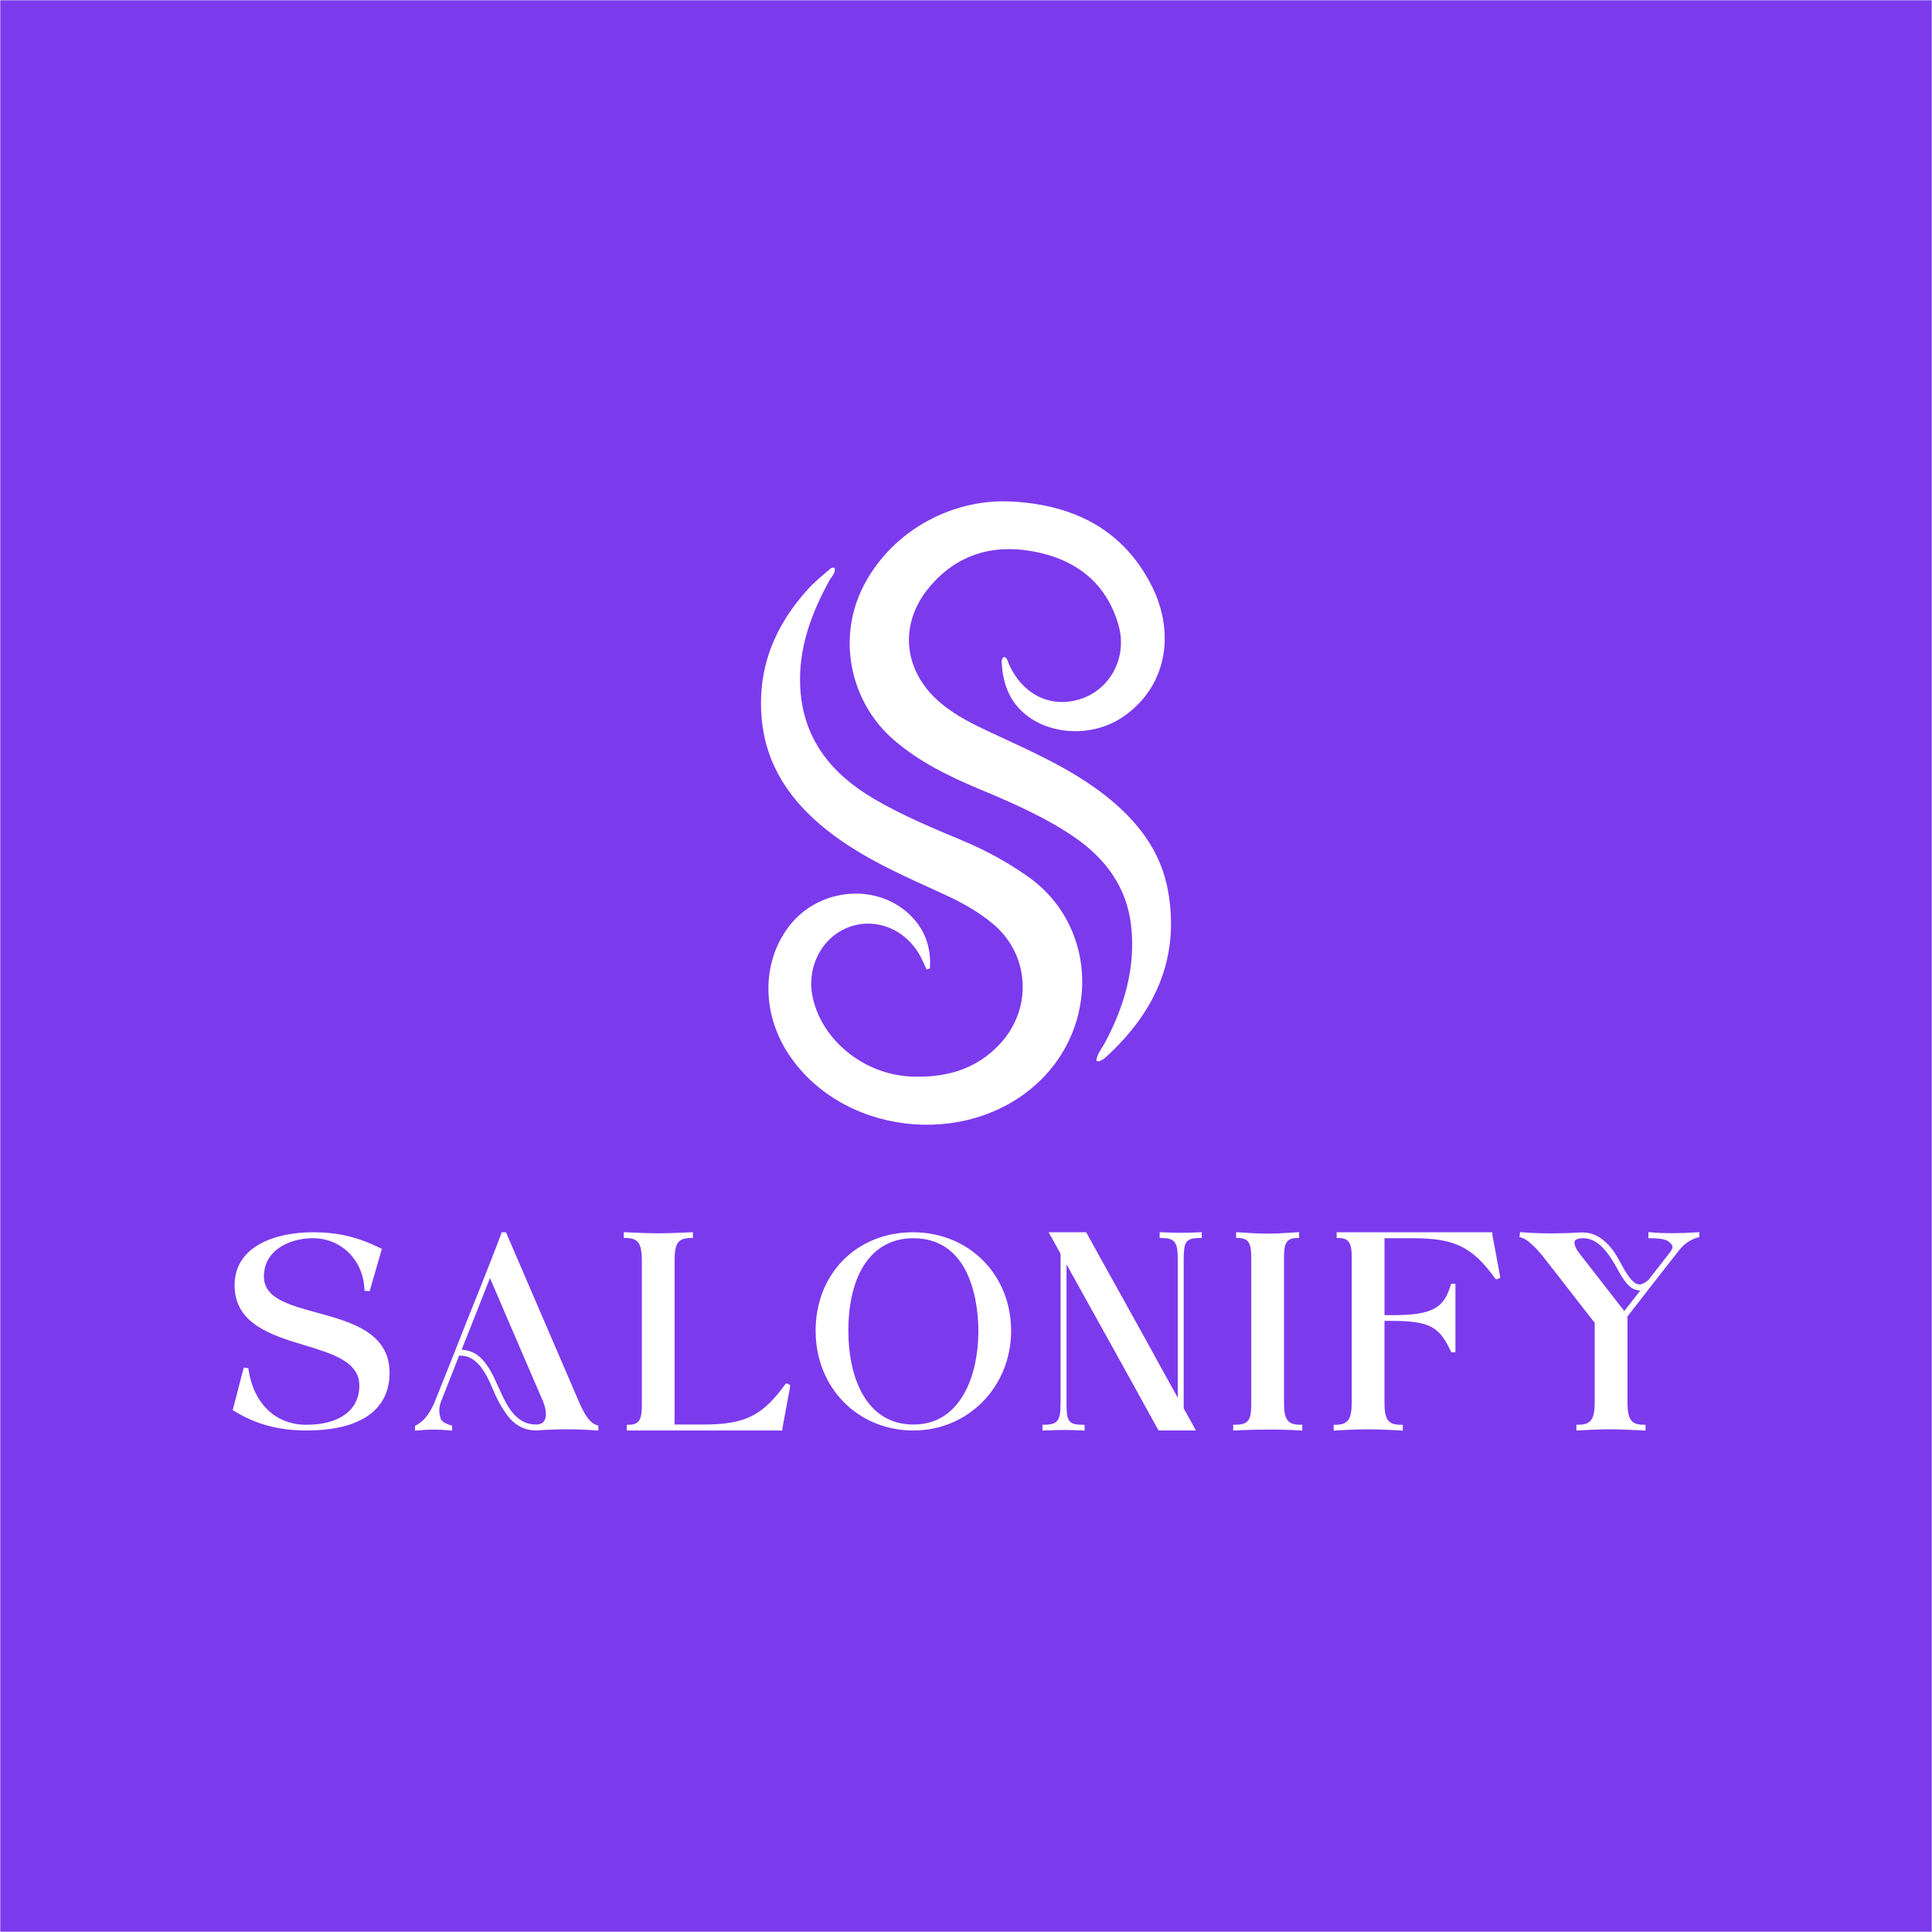
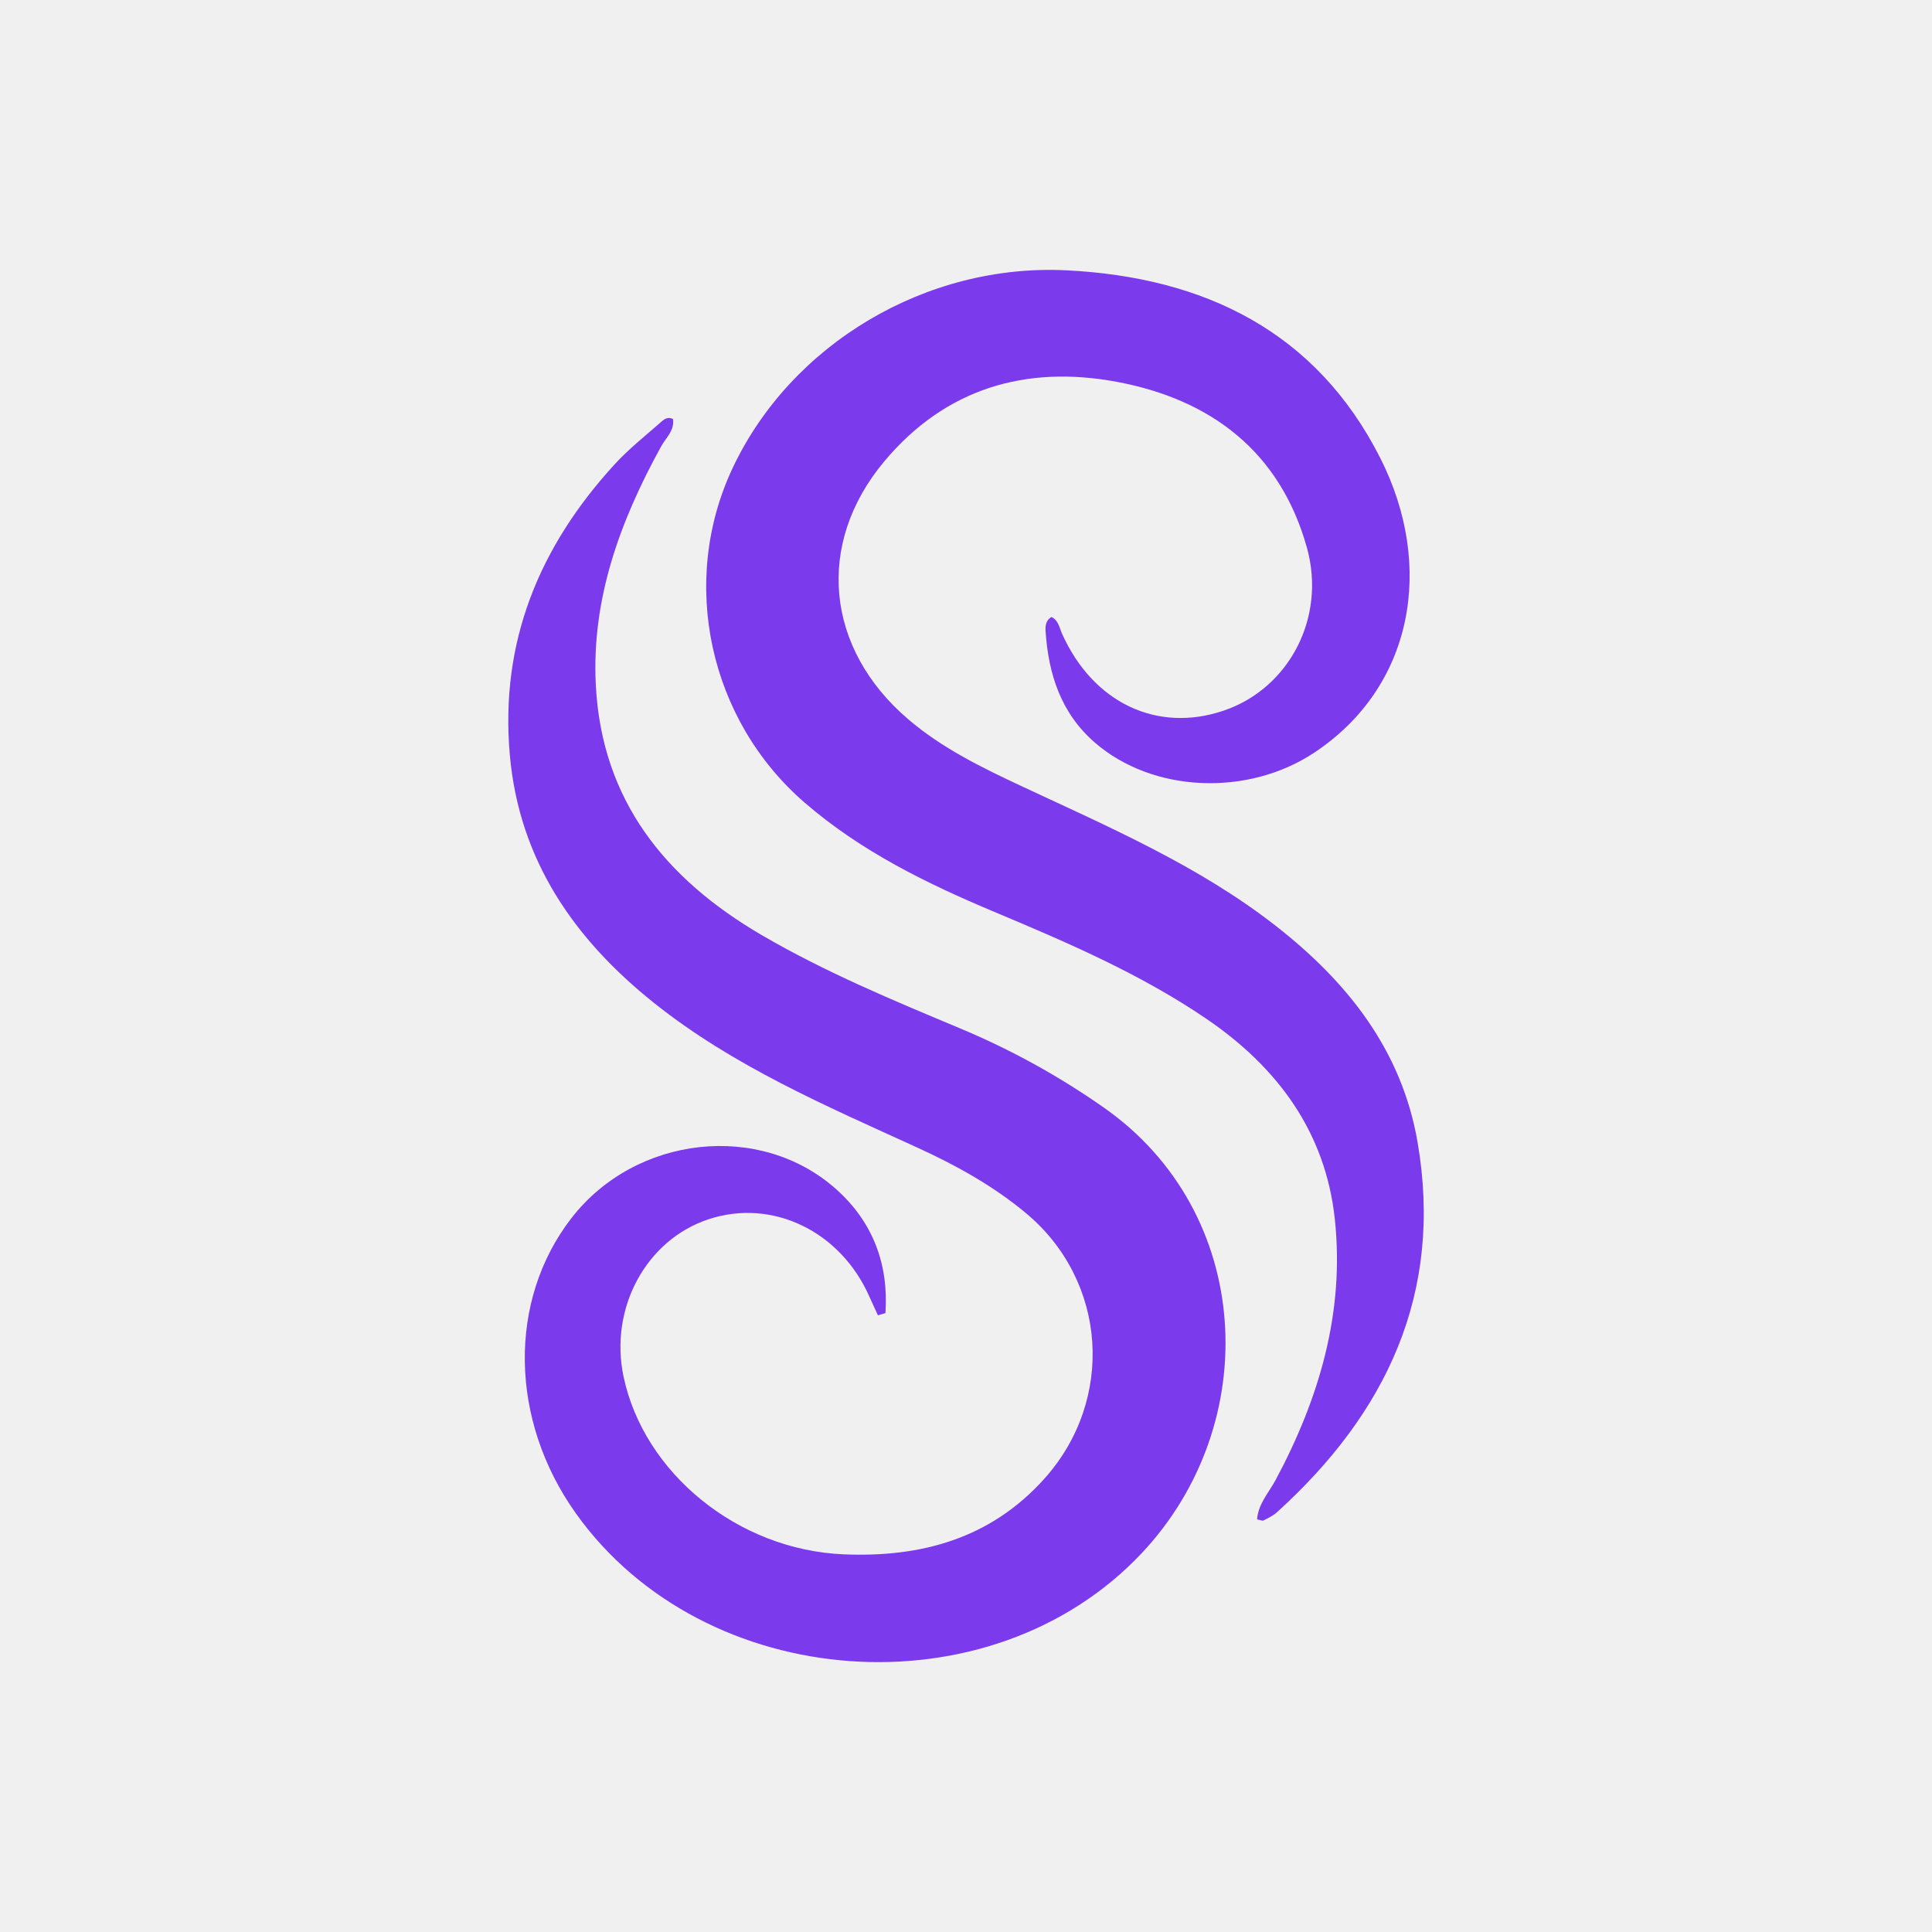
- <svg xmlns="http://www.w3.org/2000/svg" version="1.1" id="Layer_1" x="0px" y="0px" viewBox="0 0 1000 1000" style="enable-background:new 0 0 1000 1000;" xml:space="preserve">
-   <style type="text/css">
- 	.st0{fill:#FFFFFF;}
- 	.st1{fill:#7C3AED;}
- 	.st2{fill:#231F20;}
- 	.st3{fill:#7D45F0;}
- </style>
-   <rect x="0.16" y="0.16" class="st1" width="999.68" height="999.68" />
-   <g>
-     <g>
-       <g>
-         <path class="st0" d="M164.15,679.46c-14.78-4.04-27.55-7.52-27.55-18.72c0-13.64,13.17-19.85,25.41-19.85     c14.59,0,26.03,11.35,26.6,26.4l0.03,0.77l2.69,0.27l6.33-21.92l-0.67-0.33c-11.71-5.79-22.14-8.27-34.87-8.27     c-19.67,0-40.7,7.21-40.7,27.43c0,20.08,19.23,25.9,36.19,31.04c14.59,4.42,28.38,8.59,28.38,20.86     c0,12.72-10.25,20.32-27.43,20.32c-15.88,0-27.35-10.97-29.93-28.62l-0.1-0.67l-2.39-0.3l-5.69,22.01l0.56,0.34     c11.26,6.96,23.23,10.2,37.67,10.2c27.7,0,42.95-10.58,42.95-29.8C201.64,689.7,181.72,684.26,164.15,679.46z" />
-         <path class="st0" d="M299.92,726.15l-38.03-88.33l-2.41,0.04l-0.01,0.6l-0.07,0.2c-0.89,2.57-9.33,24.27-18,45.7     c-4.64,11.88-10.06,25.52-16.57,41.67c-2.66,6.08-5.52,9.6-9.56,11.78l-0.47,0.25v2.45l0.97-0.09c3.6-0.34,6.2-0.47,9.28-0.47     c2.41,0,4.79,0.14,7.97,0.47l0.98,0.1v-2.59l-0.62-0.19c-3.16-0.98-4.86-2.12-5.33-3.53c-0.45-1.69-0.68-3.05-0.68-4.04     c0-1.64,0.29-3.16,0.89-4.67c0.71-1.92,1.93-4.98,3.45-8.79c1.7-4.27,3.78-9.47,5.92-15.04h0.57c8.07,0,12.71,7.22,17.19,18.05     c1.44,3.47,3.14,6.75,5.04,9.72c3.16,5.1,7.97,10.96,17.16,10.96c0,0,0,0,0.01,0c7.28-0.52,12.14-0.59,15.93-0.59     c5.37,0,9.77,0.17,15.22,0.59l0.96,0.07v-2.55l-0.61-0.2C306.21,736.78,303.54,734.44,299.92,726.15z M249.83,671.09     c1.54-3.92,2.83-7.22,3.79-9.59l2.3,5.38c3.66,8.55,7.52,17.59,24.79,57.63c0.05,0.21,0.17,0.47,0.39,0.89     c0.97,2.46,1.48,4.73,1.48,6.55c0,2.01-0.65,5.39-5.04,5.39c-10.77,0-15.29-9.96-19.28-18.75l-0.28-0.63     c-2.8-6.28-5.98-13.4-11.61-17.1c-2.27-1.36-4.78-2.11-7.46-2.24c0.96-2.48,1.96-4.96,2.98-7.47l1.42-3.53     C245.66,681.72,247.92,675.96,249.83,671.09z" />
-         <path class="st0" d="M408.98,716.91l-0.6-0.3c-0.27-0.19-0.68-0.48-1.21-0.48h-0.45l-0.27,0.37     c-11.82,16.36-20.96,20.84-42.53,20.84h-14.75v-85.13c0-8.87,1.93-11.43,8.59-11.43h0.89v-3l-3.58,0.16     c-12.6,0.57-16.52,0.57-28.82-0.01l-3.38-0.16v3h0.89c1.96,0,3.35,0.23,4.5,0.76c3.34,1.46,3.97,5.3,3.97,11.86v73.58     c0,7.25-1,10.49-6.93,10.49h-0.89v2.96h80.56l-0.01-1.08l4.03-21.68L408.98,716.91z" />
-         <path class="st0" d="M472.58,637.82c-29.21,0-50.41,21.45-50.41,51c0,29.42,21.77,51.6,50.65,51.6     c28.34,0,50.53-22.66,50.53-51.6C523.35,659.75,501.52,637.82,472.58,637.82z M506.41,689.06c0,22.27-8.8,48.28-33.59,48.28     c-24.85,0-33.71-25-33.71-48.4c0-30.08,12.56-48.04,33.59-48.04C503.97,640.9,506.41,677.76,506.41,689.06z" />
-         <path class="st0" d="M601.17,637.82l-0.92-0.03v2.99h0.89c7.36,0,8.47,2.58,8.47,11.43v71.25c-4.65-8.3-10.57-19.08-16.34-29.62     l-11.05-19.92c-9.61-17.28-17.91-32.19-19.75-35.64l-0.25-0.47h-19.48l0.76,1.33c0.47,0.83,0.94,1.65,1.53,2.7     c0.93,1.74,2.2,4.05,3.92,7.16v77.02c0,8.86-1.11,11.43-8.47,11.43h-0.89v3l0.92-0.03c9.45-0.36,11.69-0.36,19.95,0l0.93,0.04v-3     h-0.89c-7.69,0-8.47-2.1-8.47-11.08v-71.94c14.7,26.38,42.07,75.77,47.38,85.51l0.25,0.46h19.36l-0.76-1.33     c-0.25-0.44-0.5-0.91-0.77-1.41c-0.24-0.45-0.49-0.92-0.76-1.41c-0.61-1.14-1.41-2.57-2.38-4.29l-1.67-2.98v-76.66     c0-9.36,0.78-11.55,8.47-11.55h0.89v-3l-0.93,0.04C612.86,638.18,610.62,638.18,601.17,637.82z" />
-         <path class="st0" d="M664.6,726.03v-75.12c0-7.01,1-10.13,6.93-10.13h0.89v-3.02l-0.95,0.06c-7.47,0.49-11.53,0.71-15.82,0.71     c-4.06,0-8.03-0.23-14.87-0.71l-0.95-0.07v3.02h0.89c5.93,0,6.93,3.23,6.93,10.49v74.76c0,8.86-1.11,11.43-8.47,11.43h-0.89v3.03     l0.96-0.07c0.8-0.06,1.63-0.09,2.51-0.12c0.81-0.03,1.66-0.06,2.56-0.11c4.2-0.16,8.45-0.24,12.63-0.24     c5.83,0,11.27,0.16,16.18,0.47l0.94,0.06v-3.02h-0.89C666.52,737.46,664.6,734.9,664.6,726.03z" />
-         <path class="st0" d="M772.42,637.82h-80.57v2.96h0.89c5.93,0,6.93,3.23,6.93,10.49v73.58c0,8.9-1.18,12.62-8.47,12.62h-0.89v3.02     l0.94-0.06c7.96-0.49,12.46-0.59,16.77-0.59c4.34,0,8.92,0.1,17.13,0.59l0.94,0.06v-3.01h-0.89c-6.66,0-8.59-2.57-8.59-11.43     v-42.36h4.09c20.76,0,24.59,4.08,30.24,15.73l0.24,0.5h2.16v-35.42h-2.25l-0.19,0.63c-3.54,11.52-8.66,15.6-30.31,15.6h-3.97     V640.9h14.75c21.56,0,30.7,4.48,42.53,20.84l0.27,0.37h0.45c0.52,0,0.94-0.23,1.35-0.45l0.6-0.3l-4.13-22.29V637.82z" />
-         <path class="st0" d="M878.59,637.82c-4.77,0.32-8.97,0.47-12.86,0.47c-4.8,0-8.03-0.13-11.53-0.47l-0.97-0.09v3.17h0.89     c6.2,0,8.59,0.92,9.53,1.71c1.3,1,2.02,1.97,2.02,2.73c0,0.78-0.45,1.79-1.23,2.77l-11.14,14.33c-1.79,1.58-3.39,2.38-4.74,2.38     c-3.65,0-6.99-6.08-10.52-12.52l-0.55-1c-4.81-8.62-11.22-13.37-18.07-13.37l-1.47,0c-5.55,0.33-10.14,0.47-14.88,0.47     c-5.54,0-10.01-0.17-15.45-0.59l-0.84-0.07l-0.32,2.58l0.78,0.18c2.71,0.64,6.81,4.15,11.24,9.64     c3.35,4.21,7.38,9.41,12.04,15.43c4.31,5.56,9.02,11.66,13.92,17.88l0.98,1.18v40.2c0,8.9-1.19,12.62-8.59,12.62h-0.89v3.01     l0.94-0.06c8.23-0.49,12.66-0.59,17.13-0.59c4.1,0,8.19,0.19,14.39,0.48l3.32,0.15v-3h-0.89c-6.45,0-8.35-2.57-8.47-11.43v-44.6     c3.09-3.95,6.34-8.13,9.6-12.34c5.25-6.77,10.68-13.77,15.58-19.91c3.53-4.78,5.78-6.61,10.4-8.43c0.13-0.02,0.28-0.06,0.49-0.12     l1.13-0.29v-2.59L878.59,637.82z M817.39,648.6c-1.63-2.18-2.43-3.94-2.43-5.39l0-0.29c0.08-1.15,1.36-1.83,3.73-2.02h0.59     c8.15,0,13.22,7.68,17.7,15.52c2.92,5.54,6.22,10.76,10.46,11.33c0.65,0.22,1.11,0.18,1.6,0.15l-8.31,10.71L817.39,648.6z" />
-       </g>
-       <g>
-         <g>
-           <path class="st0" d="M519.8,339.94c1.65,0.78,1.84,2.5,2.48,3.92c7.19,16,22.06,23.04,37.53,17.76      c15.05-5.14,23.74-21.51,19.2-37.77c-6.21-22.21-22.18-34.31-44-38.4c-21.08-3.95-39.77,1.47-53.97,18.45      c-15.96,19.09-13.65,43.3,5.54,59.72c7.91,6.77,17.19,11.27,26.54,15.64c20.3,9.49,40.97,18.41,58.79,32.35      c16.52,12.92,29.09,28.73,32.76,50.03c6.02,34.94-7.16,62.79-32.63,85.85c-0.88,0.79-2.02,1.32-3.09,1.87      c-0.26,0.13-0.72-0.11-1.47-0.26c0.26-3.58,2.71-6.17,4.27-9.08c10.15-18.92,16.07-38.96,13.76-60.53      c-2.16-20.16-13.27-35.2-29.76-46.42c-15.29-10.4-32.18-17.66-49.15-24.78c-15.69-6.58-30.84-13.99-43.91-25.26      c-22.18-19.14-29.25-51.14-16.74-77.67c13.55-28.72,44.85-47.41,77.4-45.78c31.85,1.6,57.8,14.13,72.68,43.47      c12.74,25.11,7.66,53.14-15.31,68.35c-15.43,10.22-37.48,9.27-50.87-2.39c-7.84-6.83-10.74-15.87-11.38-25.88      C518.38,341.94,518.53,340.68,519.8,339.94z" />
-         </g>
-         <g>
-           <path class="st0" d="M479.59,501.8c-0.66-1.43-1.33-2.86-1.97-4.3c-6.69-15.2-22.48-22.82-37.24-17.98      c-14.54,4.77-23.13,20.67-19.75,36.56c4.74,22.31,26.47,40.09,51.02,41.13c17.85,0.75,33.99-3.58,46.51-17.53      c16.4-18.28,14.61-45.79-4.24-61.53c-7.65-6.39-16.29-11.15-25.34-15.28c-21.12-9.65-42.58-18.84-60.9-33.47      c-18.48-14.75-31.26-33.1-33.43-57.5c-2.32-26.23,6.86-48.31,24.3-67.35c3.26-3.56,7.09-6.59,10.73-9.79      c0.68-0.6,1.53-1.33,2.79-0.72c0.42,2.66-1.64,4.37-2.75,6.37c-9.49,17.25-16.17,35.36-15.12,55.37      c1.4,26.72,16.16,44.87,38.45,57.87c14.7,8.57,30.36,15.09,46.02,21.64c11.77,4.92,22.86,11.03,33.35,18.39      c34.62,24.3,37.04,73.18,8.68,103.27c-35.14,37.29-101.44,32.41-131.14-9.28c-15.38-21.59-15.8-49.3-1.03-68.4      c14.86-19.21,43.77-22.48,61.41-6.69c8.57,7.68,12.15,17.48,11.38,28.69C480.74,501.46,480.16,501.63,479.59,501.8z" />
-         </g>
-       </g>
-     </g>
+ <svg xmlns="http://www.w3.org/2000/svg" viewBox="0 0 500 500">
+   <g fill="#7C3AED">
+     <path d="M272.11,159.67c1.84,0.87,2.05,2.79,2.77,4.38c8.03,17.87,24.63,25.73,41.9,19.83       c16.8-5.74,26.51-24.02,21.44-42.17c-6.93-24.79-24.76-38.31-49.13-42.88c-23.54-4.41-44.4,1.64-60.26,20.6       c-17.82,21.32-15.24,48.35,6.18,66.68c8.83,7.56,19.19,12.59,29.63,17.47c22.67,10.6,45.74,20.55,65.64,36.12       c18.44,14.43,32.48,32.08,36.58,55.86c6.72,39.01-7.99,70.1-36.43,95.85c-0.98,0.89-2.25,1.47-3.45,2.09       c-0.29,0.15-0.8-0.13-1.65-0.29c0.29-4,3.02-6.89,4.76-10.13c11.34-21.13,17.94-43.5,15.36-67.58       c-2.41-22.51-14.82-39.3-33.23-51.83c-17.07-11.62-35.93-19.72-54.87-27.67c-17.52-7.35-34.44-15.62-49.03-28.21       c-24.77-21.37-32.66-57.1-18.69-86.72c15.13-32.07,50.08-52.93,86.41-51.11c35.56,1.78,64.54,15.78,81.15,48.53       c14.22,28.03,8.56,59.33-17.1,76.32c-17.23,11.41-41.85,10.35-56.79-2.67c-8.76-7.63-11.99-17.72-12.71-28.89       C270.52,161.91,270.69,160.5,272.11,159.67z" />
+     <path d="M227.21,340.4c-0.73-1.6-1.49-3.19-2.2-4.8c-7.47-16.97-25.1-25.48-41.57-20.08       c-16.23,5.33-25.82,23.08-22.05,40.82c5.29,24.91,29.55,44.77,56.96,45.92c19.93,0.84,37.96-4,51.93-19.57       c18.31-20.41,16.31-51.13-4.73-68.7c-8.54-7.13-18.19-12.45-28.29-17.06c-23.59-10.77-47.54-21.04-68-37.37       c-20.63-16.47-34.91-36.95-37.32-64.2c-2.59-29.28,7.66-53.94,27.13-75.2c3.64-3.97,7.92-7.35,11.98-10.93       c0.76-0.67,1.71-1.48,3.11-0.8c0.47,2.97-1.83,4.87-3.07,7.12c-10.6,19.27-18.06,39.48-16.89,61.83       c1.56,29.83,18.04,50.1,42.93,64.62c16.41,9.57,33.9,16.85,51.38,24.16c13.14,5.5,25.52,12.31,37.23,20.53       c38.66,27.13,41.36,81.7,9.7,115.31c-39.24,41.64-113.26,36.19-146.42-10.36c-17.17-24.11-17.64-55.04-1.15-76.37       c16.59-21.45,48.87-25.1,68.57-7.47c9.57,8.57,13.56,19.51,12.71,32.03C228.5,340.02,227.85,340.21,227.21,340.4z" />
  </g>
</svg>
